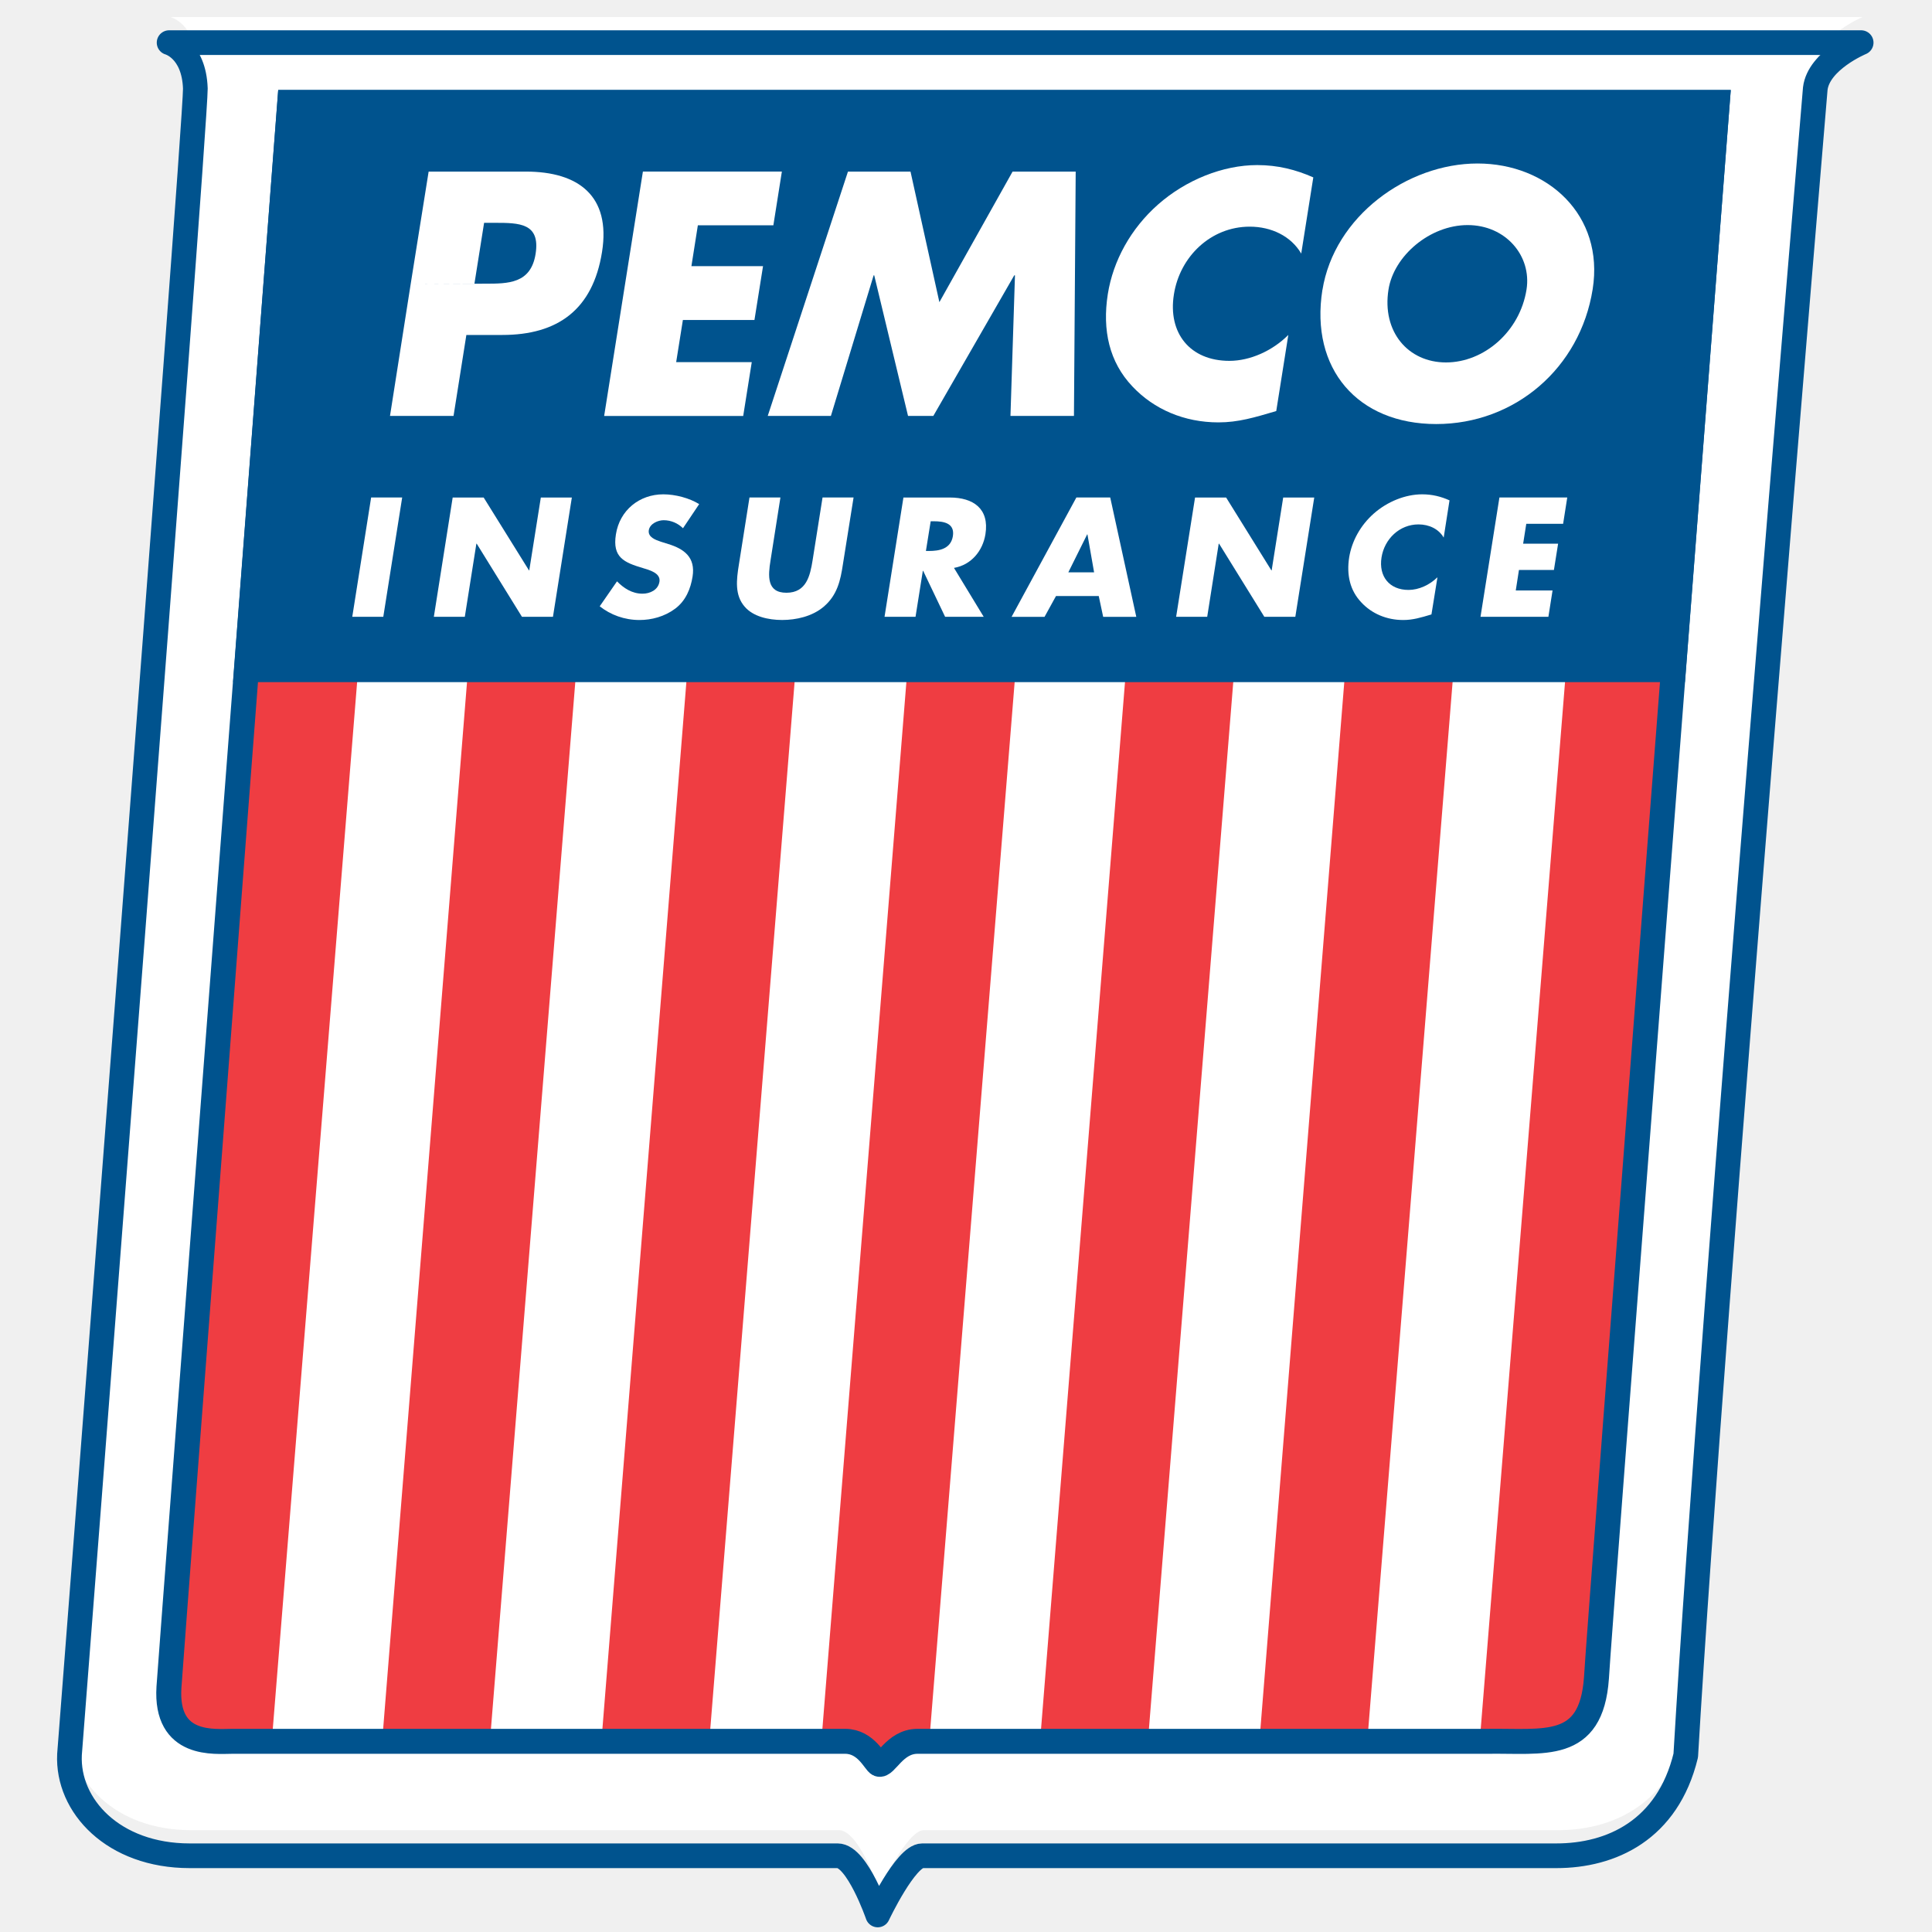
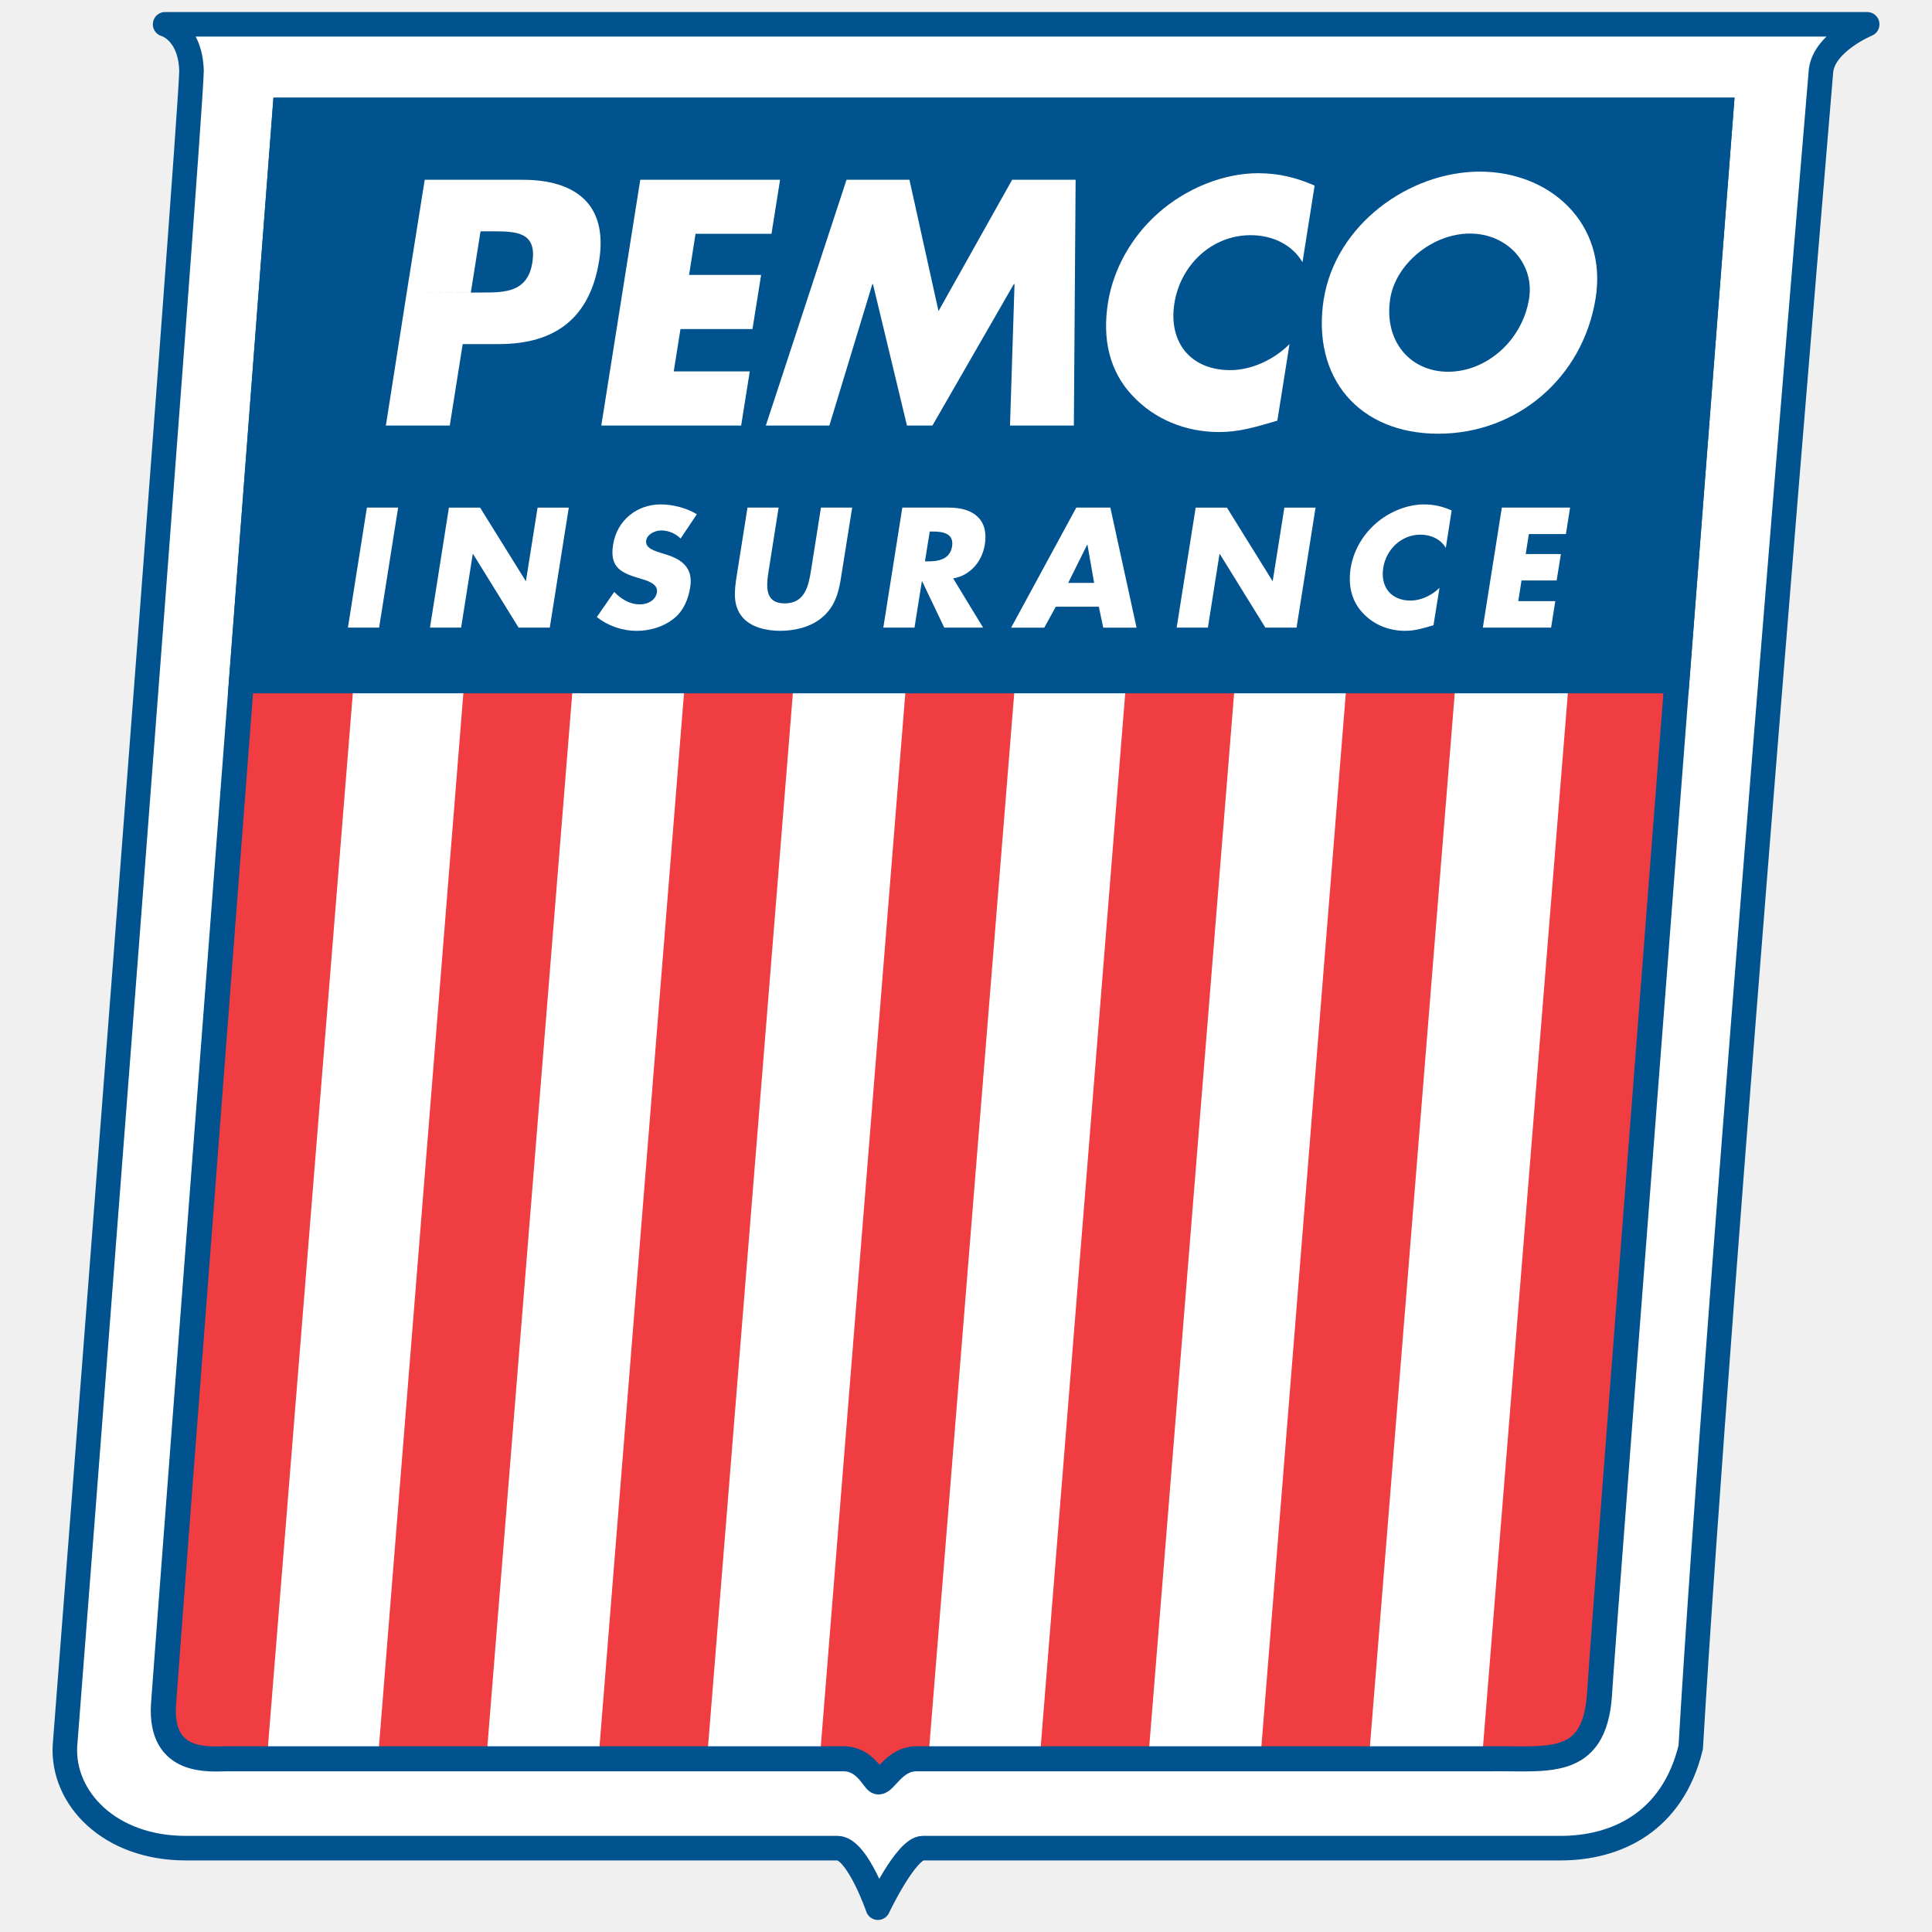
- <svg xmlns="http://www.w3.org/2000/svg" width="60" height="60" viewBox="0 0 72 72" version="1.1" xml:space="preserve" style="fill-rule:evenodd;clip-rule:evenodd;stroke-linecap:round;stroke-linejoin:round;stroke-miterlimit:3.864;">
+ <svg xmlns="http://www.w3.org/2000/svg" width="60" height="60" viewBox="0 0 300 300" version="1.1" xml:space="preserve" style="fill-rule:evenodd;clip-rule:evenodd;stroke-linecap:round;stroke-linejoin:round;stroke-miterlimit:3.864;">
  <g>
-     <path d="M6.356,0.635l63.058,0c0,0 -1.583,0.657 -1.71,1.713c0,0 -3.85,45.491 -4.827,62.122c-0.678,2.788 -2.783,3.735 -4.821,3.735l-23.632,0c-0.619,0 -1.661,2.206 -1.661,2.206c0,0 -0.76,-2.206 -1.494,-2.206l-24.148,0c-2.84,0 -4.569,-1.859 -4.478,-3.774c0,0 4.69,-60.468 4.69,-62.083c-0.047,-1.467 -0.977,-1.713 -0.977,-1.713" style="fill:#fff;fill-rule:nonzero;" />
+     <path d="M25.639,3.774l264.296,0c0,0 -6.633,2.753 -7.167,7.181c0,0 -16.134,190.666 -20.233,260.369c-2.84,11.687 -11.664,15.656 -20.204,15.656l-99.047,0c-2.595,0 -6.962,9.246 -6.962,9.246c0,0 -3.189,-9.246 -6.262,-9.246l-101.214,0c-11.901,0 -19.151,-7.793 -18.766,-15.819c0,0 19.657,-253.439 19.657,-260.206c-0.199,-6.15 -4.098,-7.181 -4.098,-7.181" style="fill:#fff;fill-rule:nonzero;" />
    <g>
-       <path d="M6.302,1.589l63.058,0c0,0 -1.582,0.657 -1.71,1.713c0,0 -3.849,45.491 -4.827,62.121c-0.678,2.789 -2.783,3.736 -4.821,3.736l-23.631,0c-0.619,0 -1.661,2.206 -1.661,2.206c0,0 -0.761,-2.206 -1.494,-2.206l-24.149,0c-2.839,0 -4.569,-1.86 -4.477,-3.774c0,0 4.69,-60.468 4.69,-62.083c-0.048,-1.467 -0.978,-1.713 -0.978,-1.713Z" style="fill:none;fill-rule:nonzero;stroke:#00538e;stroke-width:0.92px;" />
-       <path d="M17.441,24.963l4.035,0l-3.217,39.928l-4.017,0l3.199,-39.928Z" style="fill:#ef3d42;fill-rule:nonzero;" />
-       <path d="M25.616,24.963l4.033,0l-3.216,39.928l-4.02,0l3.203,-39.928Z" style="fill:#ef3d42;fill-rule:nonzero;" />
-       <path d="M41.962,24.963l4.035,0l-3.217,39.928l-4.02,0l3.202,-39.928Z" style="fill:#ef3d42;fill-rule:nonzero;" />
-       <path d="M50.134,24.963l4.037,0l-3.216,39.928l-4.02,0l3.199,-39.928Z" style="fill:#ef3d42;fill-rule:nonzero;" />
-       <path d="M9.188,24.963l4.158,0l-3.217,39.928l-1.473,0.004c-0.644,0 -2.5,0.227 -2.36,-2.015c0.043,-0.722 1.618,-21.263 2.892,-37.917" style="fill:#ef3d42;fill-rule:nonzero;" />
-       <path d="M55.145,64.892l3.216,-39.929l4.019,0c-1.279,16.535 -2.857,36.852 -2.885,37.574c-0.195,2.742 -1.956,2.321 -4.099,2.358l-0.251,-0.003Z" style="fill:#ef3d42;fill-rule:nonzero;" />
-       <path d="M34.631,64.895l-0.444,0c-0.857,0.003 -1.187,0.951 -1.437,0.849c-0.143,-0.052 -0.46,-0.846 -1.249,-0.849l-0.89,-0.003l3.206,-39.954l4.035,0l-3.221,39.957Z" style="fill:#ef3d42;fill-rule:nonzero;" />
+       <path d="M25.639,3.774l264.296,0c0,0 -6.633,2.753 -7.167,7.181c0,0 -16.134,190.666 -20.233,260.369c-2.84,11.687 -11.664,15.656 -20.204,15.656l-99.047,0c-2.595,0 -6.962,9.246 -6.962,9.246c0,0 -3.189,-9.246 -6.262,-9.246l-101.214,0c-11.901,0 -19.151,-7.793 -18.766,-15.819c0,0 19.657,-253.439 19.657,-260.206c-0.199,-6.15 -4.098,-7.181 -4.098,-7.181Z" style="fill:none;fill-rule:nonzero;stroke:#00538e;stroke-width:3.81px;" />
+       <path d="M72.103,105.738l16.909,0l-13.484,167.352l-16.835,0l13.41,-167.352Z" style="fill:#ef3d42;fill-rule:nonzero;" />
+       <path d="M106.365,105.738l16.905,0l-13.479,167.352l-16.849,0l13.423,-167.352Z" style="fill:#ef3d42;fill-rule:nonzero;" />
+       <path d="M174.878,105.738l16.909,0l-13.484,167.352l-16.849,0l13.424,-167.352Z" style="fill:#ef3d42;fill-rule:nonzero;" />
+       <path d="M209.127,105.738l16.919,0l-13.48,167.352l-16.848,0l13.409,-167.352Z" style="fill:#ef3d42;fill-rule:nonzero;" />
+       <path d="M37.509,105.738l17.43,0l-13.484,167.352l-6.174,0.014c-2.701,0 -10.48,0.952 -9.891,-8.443c0.181,-3.026 6.782,-89.118 12.119,-158.923" style="fill:#ef3d42;fill-rule:nonzero;" />
+       <path d="M230.13,273.092l13.479,-167.352l16.845,0c-5.361,69.303 -11.976,154.458 -12.092,157.484c-0.817,11.492 -8.197,9.729 -17.178,9.882l-1.054,-0.014Z" style="fill:#ef3d42;fill-rule:nonzero;" />
+       <path d="M144.149,273.106l-1.861,0c-3.593,0.014 -4.976,3.987 -6.02,3.56c-0.604,-0.218 -1.931,-3.546 -5.236,-3.56l-3.732,-0.014l13.438,-167.459l16.914,0l-13.503,167.473Z" style="fill:#ef3d42;fill-rule:nonzero;" />
    </g>
-     <path d="M9.188,24.956l1.611,-21.137l53.199,0l-1.636,21.137l-53.174,0Z" style="fill:#00538e;fill-rule:nonzero;stroke:#00538e;stroke-width:0.93px;stroke-linecap:butt;stroke-linejoin:miter;" />
-     <path d="M49.282,10.802c-0.466,2.946 1.319,5.001 4.242,5.001c2.923,0 5.362,-2.076 5.83,-5.024c0.438,-2.753 -1.672,-4.686 -4.291,-4.686c-2.622,0 -5.342,1.969 -5.781,4.722l2.463,-0.024c0.198,-1.256 1.54,-2.403 2.95,-2.403c1.418,0 2.392,1.147 2.194,2.403c-0.249,1.57 -1.588,2.716 -3.001,2.716c-1.414,0 -2.392,-1.146 -2.143,-2.716l-2.463,0.011Z" style="fill:#fff;fill-rule:nonzero;" />
-     <path d="M15.305,10.585l-0.771,4.916l2.368,0l0.478,-3.018l1.339,0c2.068,0 3.375,-0.944 3.717,-3.094c0.332,-2.088 -0.88,-2.994 -2.835,-2.994l-3.627,0l-0.669,4.19l2.376,-0.013l0.36,-2.268l0.401,0c0.916,0 1.699,0.01 1.518,1.159c-0.177,1.109 -1.022,1.109 -1.88,1.109l-2.775,0.013Z" style="fill:#fff;fill-rule:nonzero;" />
-     <path d="M28.821,8.397l0.317,-2.003l-5.179,0l-1.444,9.108l5.182,0l0.319,-2.007l-2.817,0l0.25,-1.569l2.667,0l0.32,-2.007l-2.669,0l0.24,-1.522l2.814,0Z" style="fill:#fff;fill-rule:nonzero;" />
-     <path d="M28.611,15.501l2.354,0l1.593,-5.24l0.022,0l1.26,5.24l0.942,0l3.016,-5.24l0.027,0l-0.168,5.24l2.366,0l0.065,-9.106l-2.352,0l-2.728,4.866l-1.076,-4.866l-2.331,0l-2.99,9.106Z" style="fill:#fff;fill-rule:nonzero;" />
-     <path d="M48.943,6.611c-0.655,-0.29 -1.328,-0.459 -2.091,-0.459c-1.279,0 -2.661,0.556 -3.698,1.472c-1.013,0.895 -1.671,2.091 -1.869,3.335c-0.212,1.352 0.057,2.536 0.917,3.443c0.806,0.856 1.937,1.339 3.205,1.339c0.736,0 1.334,-0.18 2.155,-0.422l0.45,-2.837c-0.589,0.591 -1.423,0.966 -2.196,0.966c-1.471,0 -2.298,-1.039 -2.068,-2.476c0.221,-1.412 1.378,-2.525 2.825,-2.525c0.807,0 1.539,0.352 1.92,1.003l0.45,-2.839Z" style="fill:#fff;fill-rule:nonzero;" />
-     <path d="M10.799,3.819l53.199,0c0,0 -4.452,57.495 -4.503,58.718c-0.195,2.742 -1.956,2.322 -4.099,2.357l-21.209,0c-0.857,0.004 -1.187,0.953 -1.437,0.851c-0.143,-0.052 -0.46,-0.847 -1.248,-0.851l-22.846,0c-0.644,0 -2.5,0.227 -2.36,-2.014c0.077,-1.224 4.503,-59.061 4.503,-59.061Z" style="fill:none;fill-rule:nonzero;stroke:#00538e;stroke-width:0.93px;stroke-linecap:butt;stroke-linejoin:miter;" />
-     <path d="M14.988,18.54l-1.157,0l-0.703,4.447l1.156,0l0.704,-4.447Z" style="fill:#fff;fill-rule:nonzero;" />
-     <path d="M16.168,22.987l1.154,0l0.431,-2.725l0.013,0l1.686,2.725l1.155,0l0.704,-4.446l-1.156,0l-0.431,2.716l-0.01,0l-1.689,-2.716l-1.155,0l-0.702,4.446Z" style="fill:#fff;fill-rule:nonzero;" />
-     <path d="M26.056,18.787c-0.359,-0.224 -0.886,-0.365 -1.336,-0.365c-0.889,0 -1.626,0.59 -1.767,1.493c-0.138,0.861 0.31,1.048 1.002,1.254c0.238,0.073 0.673,0.183 0.621,0.509c-0.049,0.311 -0.357,0.447 -0.63,0.447c-0.394,0 -0.703,-0.207 -0.952,-0.46l-0.644,0.93c0.404,0.32 0.923,0.511 1.481,0.511c0.45,0 0.933,-0.126 1.329,-0.421c0.402,-0.298 0.581,-0.758 0.65,-1.197c0.115,-0.719 -0.314,-1.031 -0.905,-1.213l-0.28,-0.088c-0.191,-0.065 -0.486,-0.167 -0.446,-0.427c0.04,-0.247 0.343,-0.373 0.554,-0.373c0.284,0 0.539,0.119 0.72,0.299l0.603,-0.899Z" style="fill:#fff;fill-rule:nonzero;" />
-     <path d="M30.654,18.54l-0.371,2.341c-0.092,0.576 -0.233,1.209 -0.975,1.209c-0.742,0 -0.684,-0.633 -0.592,-1.209l0.368,-2.341l-1.153,0l-0.395,2.501c-0.092,0.571 -0.159,1.136 0.215,1.567c0.313,0.367 0.878,0.497 1.396,0.497c0.519,0 1.122,-0.13 1.552,-0.497c0.509,-0.431 0.626,-0.996 0.712,-1.567l0.399,-2.501l-1.156,0Z" style="fill:#fff;fill-rule:nonzero;" />
-     <path d="M34.684,19.426l0.112,0c0.377,0 0.791,0.069 0.715,0.555c-0.079,0.482 -0.516,0.552 -0.892,0.552l-0.113,0l0.178,-1.107Zm0.868,1.738c0.65,-0.112 1.074,-0.641 1.172,-1.255c0.152,-0.95 -0.45,-1.368 -1.328,-1.368l-1.728,0l-0.704,4.446l1.155,0l0.272,-1.713l0.013,0l0.818,1.713l1.438,0l-1.108,-1.823Z" style="fill:#fff;fill-rule:nonzero;" />
-     <path d="M40.774,21.33l-0.961,0l0.702,-1.414l0.011,0l0.248,1.414Zm0.173,0.882l0.165,0.776l1.234,0l-0.971,-4.448l-1.262,0l-2.414,4.448l1.228,0l0.427,-0.776l1.593,0Z" style="fill:#fff;fill-rule:nonzero;" />
-     <path d="M43.831,22.987l1.158,0l0.429,-2.725l0.014,0l1.686,2.725l1.155,0l0.705,-4.446l-1.157,0l-0.43,2.716l-0.01,0l-1.687,-2.716l-1.158,0l-0.705,4.446Z" style="fill:#fff;fill-rule:nonzero;" />
-     <path d="M54.019,18.647c-0.317,-0.143 -0.647,-0.225 -1.018,-0.225c-0.626,0 -1.298,0.27 -1.807,0.719c-0.494,0.438 -0.814,1.021 -0.914,1.628c-0.103,0.659 0.031,1.237 0.452,1.68c0.389,0.42 0.944,0.657 1.561,0.657c0.361,0 0.653,-0.089 1.053,-0.208l0.224,-1.386c-0.293,0.29 -0.699,0.473 -1.077,0.473c-0.718,0 -1.118,-0.507 -1.008,-1.209c0.108,-0.69 0.671,-1.233 1.379,-1.233c0.394,0 0.752,0.17 0.938,0.491l0.217,-1.387Z" style="fill:#fff;fill-rule:nonzero;" />
-     <path d="M58.253,19.52l0.154,-0.98l-2.528,0l-0.705,4.447l2.53,0l0.155,-0.981l-1.371,0l0.119,-0.765l1.303,0l0.156,-0.979l-1.303,0l0.117,-0.742l1.373,0Z" style="fill:#fff;fill-rule:nonzero;" />
+     <path d="M37.509,105.71l6.754,-88.594l222.972,0l-6.856,88.594l-222.87,0Z" style="fill:#00538e;fill-rule:nonzero;stroke:#00538e;stroke-width:3.89px;stroke-linecap:butt;stroke-linejoin:miter;" />
+     <path d="M205.558,46.386c-1.954,12.347 5.528,20.961 17.777,20.961c12.254,0 22.474,-8.703 24.438,-21.058c1.833,-11.539 -7.009,-19.639 -17.986,-19.639c-10.992,0 -22.391,8.253 -24.229,19.792l10.323,-0.102c0.83,-5.264 6.451,-10.073 12.365,-10.073c5.941,0 10.026,4.809 9.195,10.073c-1.045,6.581 -6.656,11.385 -12.579,11.385c-5.927,0 -10.026,-4.804 -8.981,-11.385l-10.323,0.046Z" style="fill:#fff;fill-rule:nonzero;" />
+     <path d="M63.148,45.479l-3.231,20.604l9.924,0l2.005,-12.653l5.612,0c8.665,0 14.147,-3.955 15.577,-12.964c1.392,-8.754 -3.686,-12.551 -11.883,-12.551l-15.201,0l-2.803,17.564l9.96,-0.056l1.509,-9.506l1.68,0c3.839,0 7.12,0.042 6.364,4.855c-0.743,4.651 -4.284,4.651 -7.882,4.651l-11.631,0.056Z" style="fill:#fff;fill-rule:nonzero;" />
+     <path d="M119.797,36.304l1.332,-8.392l-21.709,0l-6.052,38.172l21.717,0l1.337,-8.41l-11.803,0l1.044,-6.577l11.182,0l1.341,-8.411l-11.186,0l1.002,-6.382l11.795,0Z" style="fill:#fff;fill-rule:nonzero;" />
+     <path d="M118.917,66.083l9.868,0l6.674,-21.964l0.093,0l5.282,21.964l3.95,0l12.639,-21.964l0.112,0l-0.701,21.964l9.914,0l0.274,-38.168l-9.859,0l-11.432,20.395l-4.512,-20.395l-9.77,0l-12.532,38.168Z" style="fill:#fff;fill-rule:nonzero;" />
+     <path d="M204.134,28.822c-2.743,-1.216 -5.565,-1.926 -8.763,-1.926c-5.361,0 -11.154,2.33 -15.498,6.168c-4.247,3.755 -7.005,8.768 -7.835,13.981c-0.887,5.667 0.241,10.629 3.843,14.43c3.379,3.588 8.118,5.612 13.433,5.612c3.086,0 5.593,-0.757 9.032,-1.768l1.889,-11.892c-2.469,2.478 -5.964,4.047 -9.204,4.047c-6.169,0 -9.631,-4.353 -8.671,-10.374c0.929,-5.918 5.779,-10.582 11.841,-10.582c3.384,0 6.452,1.471 8.049,4.2l1.884,-11.896Z" style="fill:#fff;fill-rule:nonzero;" />
+     <path d="M44.262,17.116l222.973,0c0,0 -18.66,240.982 -18.873,246.106c-0.817,11.493 -8.197,9.733 -17.179,9.882l-88.895,0c-3.593,0.014 -4.976,3.992 -6.02,3.565c-0.604,-0.219 -1.931,-3.551 -5.231,-3.565l-95.756,0c-2.701,0 -10.481,0.951 -9.891,-8.443c0.32,-5.129 18.872,-247.545 18.872,-247.545Z" style="fill:none;fill-rule:nonzero;stroke:#00538e;stroke-width:3.89px;stroke-linecap:butt;stroke-linejoin:miter;" />
+     <path d="M61.821,78.82l-4.851,0l-2.947,18.636l4.846,0l2.952,-18.636Z" style="fill:#fff;fill-rule:nonzero;" />
+     <path d="M66.766,97.458l4.836,0l1.806,-11.423l0.056,0l7.064,11.423l4.841,0l2.952,-18.636l-4.846,0l-1.805,11.386l-0.042,0l-7.078,-11.386l-4.841,0l-2.943,18.636Z" style="fill:#fff;fill-rule:nonzero;" />
+     <path d="M108.208,79.852c-1.504,-0.938 -3.713,-1.527 -5.598,-1.527c-3.727,0 -6.814,2.474 -7.408,6.257c-0.575,3.606 1.3,4.391 4.201,5.254c0.998,0.306 2.822,0.77 2.604,2.135c-0.204,1.304 -1.499,1.875 -2.641,1.875c-1.653,0 -2.948,-0.868 -3.992,-1.931l-2.697,3.899c1.695,1.342 3.867,2.14 6.206,2.14c1.885,0 3.913,-0.524 5.57,-1.764c1.685,-1.248 2.437,-3.175 2.725,-5.017c0.482,-3.013 -1.314,-4.322 -3.793,-5.083l-1.174,-0.367c-0.798,-0.273 -2.038,-0.7 -1.87,-1.791c0.167,-1.035 1.438,-1.564 2.325,-1.564c1.188,0 2.256,0.501 3.017,1.253l2.525,-3.769Z" style="fill:#fff;fill-rule:nonzero;" />
+     <path d="M127.479,78.82l-1.555,9.812c-0.385,2.414 -0.975,5.064 -4.085,5.064c-3.109,0 -2.868,-2.65 -2.483,-5.064l1.546,-9.812l-4.832,0l-1.657,10.481c-0.385,2.395 -0.668,4.762 0.9,6.568c1.314,1.536 3.681,2.084 5.853,2.084c2.173,0 4.702,-0.548 6.503,-2.084c2.135,-1.806 2.623,-4.173 2.985,-6.568l1.671,-10.481l-4.846,0Z" style="fill:#fff;fill-rule:nonzero;" />
+     <path d="M144.37,82.534l0.473,0c1.578,0 3.314,0.288 2.994,2.325c-0.33,2.019 -2.163,2.312 -3.737,2.312l-0.473,0l0.743,-4.637Zm3.639,7.282c2.724,-0.468 4.502,-2.687 4.915,-5.259c0.636,-3.982 -1.889,-5.737 -5.57,-5.737l-7.241,0l-2.952,18.636l4.841,0l1.142,-7.18l0.056,0l3.425,7.18l6.03,0l-4.646,-7.64Z" style="fill:#fff;fill-rule:nonzero;" />
+     <path d="M169.898,90.511l-4.029,0l2.943,-5.927l0.047,0l1.039,5.927Zm0.724,3.7l0.692,3.249l5.171,0l-4.071,-18.641l-5.287,0l-10.118,18.641l5.147,0l1.787,-3.249l6.679,0Z" style="fill:#fff;fill-rule:nonzero;" />
+     <path d="M182.711,97.458l4.85,0l1.801,-11.423l0.056,0l7.069,11.423l4.841,0l2.952,-18.636l-4.845,0l-1.806,11.386l-0.042,0l-7.069,-11.386l-4.855,0l-2.952,18.636Z" style="fill:#fff;fill-rule:nonzero;" />
+     <path d="M225.413,79.267c-1.333,-0.599 -2.716,-0.942 -4.271,-0.942c-2.622,0 -5.44,1.132 -7.57,3.012c-2.07,1.838 -3.412,4.28 -3.834,6.823c-0.432,2.762 0.13,5.185 1.894,7.042c1.634,1.759 3.959,2.752 6.544,2.752c1.513,0 2.739,-0.371 4.414,-0.868l0.938,-5.811c-1.225,1.216 -2.929,1.982 -4.512,1.982c-3.012,0 -4.688,-2.126 -4.228,-5.069c0.455,-2.892 2.813,-5.166 5.783,-5.166c1.648,0 3.152,0.715 3.932,2.056l0.91,-5.811Z" style="fill:#fff;fill-rule:nonzero;" />
+     <path d="M243.156,82.926l0.646,-4.108l-10.597,0l-2.952,18.641l10.601,0l0.65,-4.113l-5.746,0l0.501,-3.207l5.458,0l0.655,-4.103l-5.459,0l0.488,-3.11l5.755,0Z" style="fill:#fff;fill-rule:nonzero;" />
  </g>
</svg>
